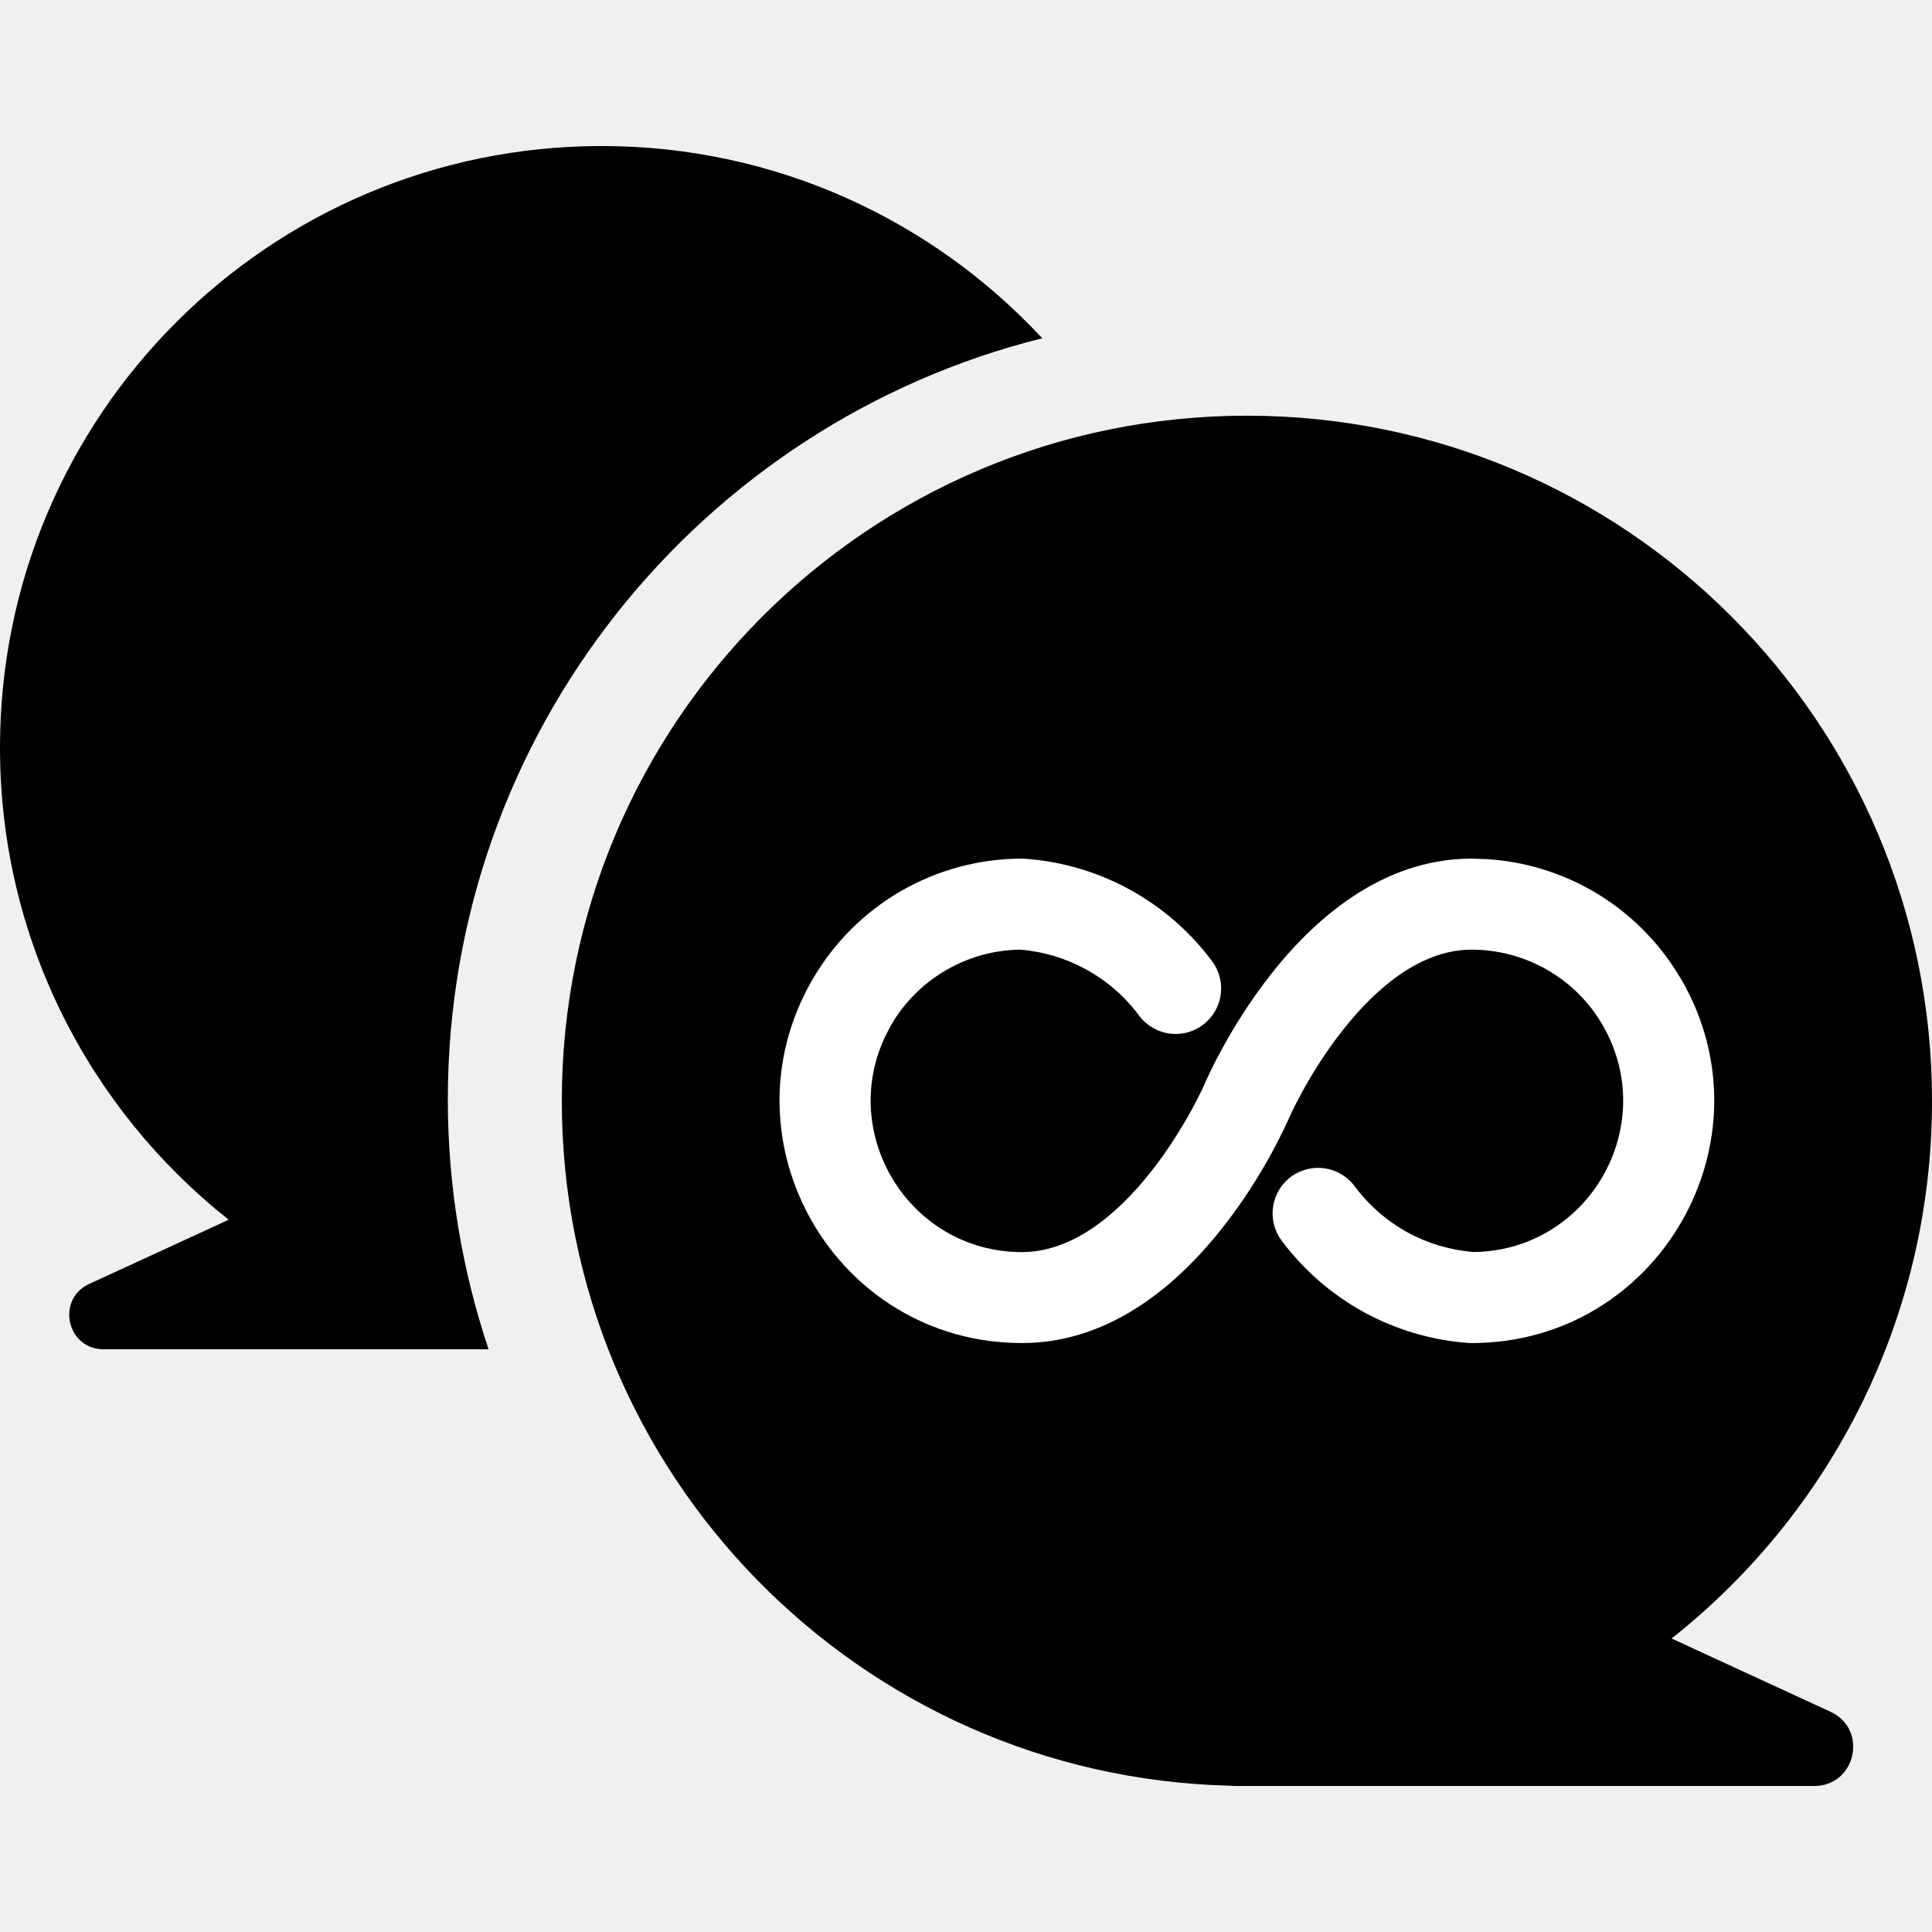
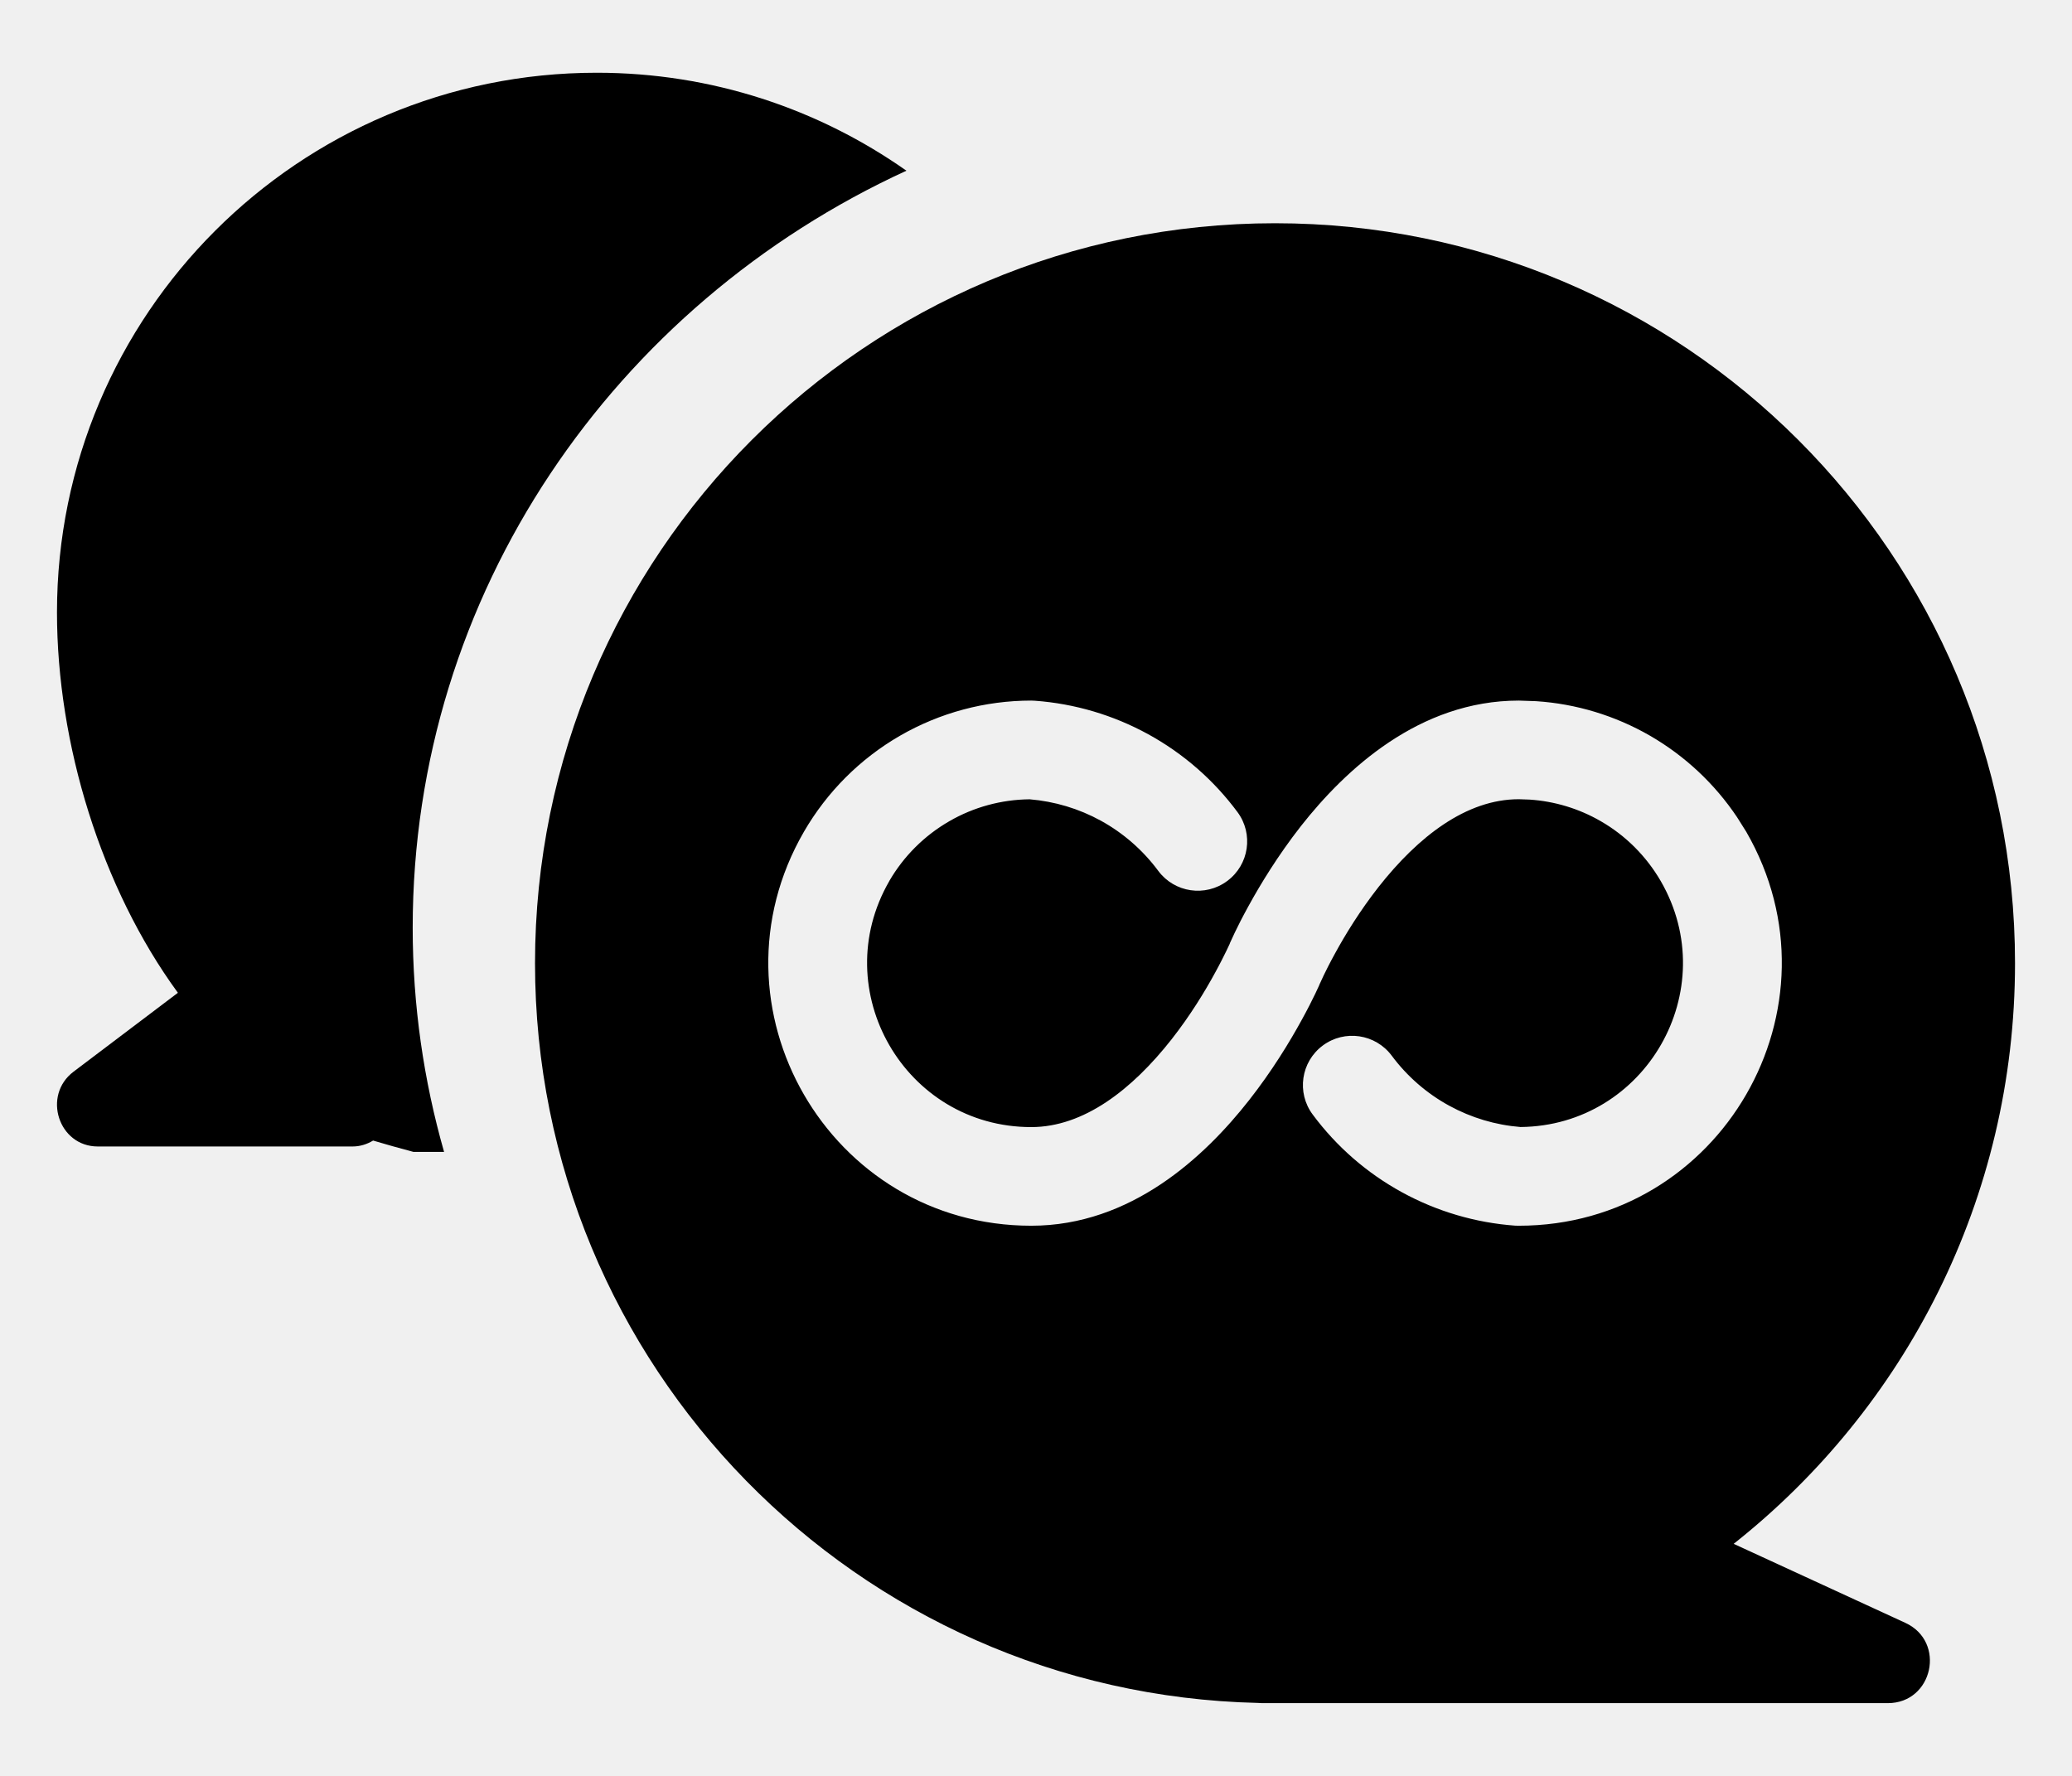
- <svg xmlns="http://www.w3.org/2000/svg" width="24" height="24" viewBox="0 0 24 24" fill="none">
-   <path d="M18.282 10.666L18.48 10.673C18.939 10.703 19.386 10.839 19.787 11.07C20.186 11.301 20.527 11.62 20.783 12.002L20.888 12.17C22.046 14.177 20.598 16.684 18.282 16.684C18.268 16.684 18.255 16.684 18.242 16.683C17.786 16.65 17.343 16.519 16.942 16.3C16.541 16.08 16.193 15.777 15.92 15.41C15.734 15.16 15.786 14.805 16.036 14.619C16.287 14.433 16.641 14.485 16.827 14.736C17.003 14.972 17.227 15.167 17.486 15.308C17.738 15.447 18.016 15.53 18.303 15.553C19.737 15.538 20.629 13.982 19.909 12.735C19.744 12.45 19.507 12.213 19.221 12.048C18.971 11.904 18.692 11.819 18.405 11.8L18.282 11.796C17.68 11.797 17.128 12.227 16.675 12.803C16.46 13.077 16.291 13.354 16.176 13.565C16.119 13.669 16.076 13.755 16.047 13.814C16.033 13.844 16.023 13.866 16.016 13.881C16.013 13.888 16.011 13.893 16.01 13.896C16.009 13.898 16.009 13.899 16.009 13.899L16.008 13.899L16.007 13.902C16.006 13.904 16.005 13.907 16.004 13.91C16.001 13.916 15.997 13.925 15.992 13.936C15.982 13.957 15.968 13.987 15.95 14.025C15.914 14.099 15.862 14.204 15.794 14.329C15.658 14.576 15.456 14.91 15.192 15.246C14.684 15.892 13.84 16.684 12.696 16.684C10.38 16.684 8.933 14.177 10.091 12.171C10.355 11.714 10.735 11.334 11.192 11.07C11.649 10.806 12.168 10.666 12.696 10.666L12.738 10.668C13.193 10.701 13.637 10.832 14.037 11.052C14.438 11.272 14.786 11.576 15.059 11.943C15.245 12.193 15.192 12.548 14.942 12.734C14.691 12.92 14.337 12.867 14.151 12.617C13.975 12.38 13.751 12.184 13.493 12.043C13.241 11.904 12.963 11.821 12.677 11.797C12.354 11.8 12.037 11.887 11.757 12.048C11.472 12.213 11.234 12.45 11.069 12.735L11.07 12.735C10.347 13.988 11.25 15.554 12.696 15.554C13.298 15.554 13.851 15.124 14.303 14.548C14.519 14.274 14.688 13.996 14.803 13.786C14.86 13.681 14.903 13.595 14.931 13.536C14.945 13.507 14.956 13.484 14.962 13.47C14.966 13.463 14.968 13.457 14.969 13.454C14.97 13.453 14.97 13.452 14.97 13.452L14.972 13.448C14.973 13.447 14.974 13.444 14.975 13.441C14.978 13.434 14.982 13.425 14.986 13.415C14.996 13.393 15.01 13.363 15.028 13.326C15.064 13.251 15.117 13.146 15.185 13.022C15.32 12.774 15.522 12.441 15.787 12.104C16.294 11.458 17.139 10.666 18.282 10.666Z" fill="white" />
-   <path d="M7.474 1.814C9.636 1.814 11.583 2.734 12.947 4.202C8.706 5.26 5.563 9.093 5.563 13.661C5.563 14.745 5.743 15.787 6.069 16.761H1.285C0.83 16.761 0.694 16.141 1.107 15.95L2.841 15.152C1.11 13.783 3.82244e-06 11.665 0 9.287C3.1524e-05 5.16 3.346 1.814 7.474 1.814Z" fill="currentColor" />
-   <path d="M15.489 5.164C20.19 5.164 24 8.975 24 13.676C24 16.383 22.735 18.796 20.765 20.354L22.739 21.264C23.21 21.481 23.056 22.186 22.537 22.186H15.341C15.325 22.186 15.308 22.185 15.292 22.183C10.683 22.078 6.979 18.31 6.979 13.676C6.979 8.975 10.789 5.164 15.489 5.164ZM18.282 10.666C17.139 10.666 16.294 11.459 15.787 12.104C15.523 12.441 15.32 12.774 15.185 13.021C15.116 13.146 15.064 13.251 15.028 13.326C15.01 13.363 14.996 13.393 14.986 13.415C14.982 13.425 14.977 13.434 14.975 13.44C14.973 13.443 14.973 13.446 14.972 13.448L14.97 13.452C14.97 13.453 14.969 13.454 14.969 13.455C14.967 13.458 14.965 13.463 14.962 13.47C14.956 13.484 14.946 13.507 14.932 13.536C14.903 13.595 14.86 13.681 14.803 13.786C14.688 13.996 14.519 14.274 14.304 14.548C13.851 15.124 13.298 15.553 12.696 15.554C11.296 15.553 10.404 14.084 11.007 12.853L11.069 12.735C11.234 12.45 11.472 12.213 11.758 12.049C12.038 11.887 12.355 11.8 12.678 11.797C12.964 11.821 13.242 11.905 13.493 12.043C13.751 12.185 13.976 12.381 14.151 12.617C14.338 12.867 14.691 12.919 14.941 12.733C15.192 12.547 15.244 12.194 15.059 11.943C14.786 11.576 14.438 11.272 14.037 11.052C13.637 10.832 13.193 10.701 12.737 10.668L12.696 10.666C12.168 10.666 11.65 10.805 11.192 11.069C10.735 11.333 10.355 11.714 10.091 12.171C8.933 14.177 10.38 16.684 12.696 16.684C13.84 16.684 14.684 15.892 15.191 15.246C15.456 14.91 15.658 14.577 15.794 14.329C15.862 14.204 15.914 14.099 15.95 14.024C15.968 13.987 15.982 13.957 15.992 13.935C15.997 13.925 16.001 13.916 16.004 13.91C16.005 13.907 16.006 13.904 16.007 13.902L16.008 13.899H16.009C16.009 13.899 16.009 13.898 16.01 13.896C16.011 13.893 16.013 13.888 16.017 13.881C16.023 13.867 16.033 13.844 16.047 13.814C16.075 13.755 16.119 13.67 16.176 13.565C16.291 13.355 16.46 13.077 16.676 12.803C17.128 12.227 17.68 11.797 18.282 11.797L18.405 11.801C18.692 11.82 18.972 11.905 19.222 12.049C19.507 12.213 19.744 12.45 19.909 12.735C20.629 13.982 19.736 15.538 18.303 15.553C18.016 15.529 17.738 15.447 17.485 15.309C17.227 15.167 17.003 14.971 16.827 14.735C16.641 14.485 16.287 14.433 16.036 14.619C15.786 14.805 15.734 15.16 15.92 15.41C16.193 15.777 16.542 16.08 16.942 16.3C17.343 16.519 17.787 16.65 18.242 16.683C18.255 16.683 18.269 16.684 18.282 16.684C20.598 16.684 22.045 14.176 20.888 12.17L20.783 12.003C20.527 11.62 20.186 11.3 19.786 11.069C19.386 10.838 18.939 10.703 18.48 10.673L18.282 10.666Z" fill="currentColor" />
+ <svg xmlns="http://www.w3.org/2000/svg" width="28" height="24" viewBox="0 0 28 24" fill="none">
+   <path d="M17.23 3.017C22.753 3.017 27.23 7.494 27.23 13.017C27.23 16.198 25.744 19.033 23.428 20.864L25.748 21.932C26.302 22.187 26.121 23.017 25.511 23.017H17.055C17.036 23.017 17.016 23.015 16.998 23.014C11.582 22.89 7.23 18.462 7.23 13.017C7.23 7.494 11.707 3.017 17.23 3.017ZM20.525 9.468C19.177 9.468 18.18 10.402 17.581 11.163C17.27 11.56 17.031 11.954 16.871 12.246C16.79 12.393 16.728 12.516 16.686 12.604C16.665 12.649 16.649 12.685 16.637 12.71C16.631 12.723 16.627 12.733 16.623 12.74C16.622 12.744 16.621 12.747 16.62 12.749L16.618 12.753C16.618 12.753 16.617 12.755 16.617 12.757C16.615 12.76 16.613 12.766 16.609 12.774C16.601 12.791 16.588 12.817 16.572 12.852C16.538 12.921 16.488 13.023 16.42 13.146C16.285 13.395 16.086 13.722 15.832 14.046C15.298 14.725 14.646 15.232 13.936 15.232C12.231 15.232 11.165 13.386 12.017 11.908V11.907C12.212 11.571 12.492 11.292 12.829 11.098C13.159 10.907 13.533 10.806 13.914 10.802C14.251 10.83 14.579 10.928 14.876 11.091C15.18 11.258 15.445 11.49 15.652 11.769C15.871 12.064 16.289 12.126 16.584 11.906C16.88 11.687 16.942 11.269 16.722 10.974C16.401 10.541 15.989 10.182 15.517 9.923C15.045 9.664 14.522 9.509 13.985 9.47L13.936 9.468C13.313 9.468 12.701 9.632 12.162 9.943C11.622 10.255 11.175 10.703 10.863 11.242C9.497 13.609 11.205 16.565 13.936 16.565C15.285 16.565 16.281 15.631 16.879 14.869C17.191 14.472 17.429 14.079 17.589 13.787C17.67 13.64 17.732 13.517 17.774 13.429C17.795 13.385 17.811 13.35 17.823 13.324C17.828 13.312 17.833 13.3 17.836 13.293C17.838 13.289 17.839 13.287 17.84 13.284L17.842 13.281V13.28C17.842 13.28 17.843 13.279 17.844 13.277C17.846 13.274 17.848 13.267 17.852 13.259C17.86 13.242 17.872 13.215 17.888 13.181C17.922 13.111 17.972 13.01 18.04 12.887C18.175 12.639 18.375 12.311 18.629 11.987C19.163 11.308 19.814 10.801 20.524 10.801L20.669 10.806C21.008 10.828 21.338 10.928 21.632 11.098C21.969 11.292 22.248 11.572 22.443 11.908C23.292 13.379 22.239 15.214 20.548 15.231C20.21 15.204 19.882 15.106 19.584 14.943C19.28 14.777 19.015 14.546 18.808 14.268C18.588 13.972 18.171 13.91 17.875 14.13C17.58 14.35 17.519 14.767 17.739 15.062C18.06 15.495 18.471 15.853 18.944 16.112C19.416 16.371 19.939 16.525 20.476 16.564C20.492 16.565 20.508 16.565 20.524 16.565C23.256 16.565 24.964 13.608 23.598 11.241L23.474 11.044C23.172 10.593 22.77 10.216 22.298 9.943C21.826 9.671 21.299 9.511 20.757 9.476L20.525 9.468Z" fill="currentColor" />
+   <path d="M8.064 0.983C9.622 0.983 11.065 1.474 12.249 2.307C8.306 4.117 5.577 8.017 5.577 12.538C5.577 13.588 5.726 14.603 6.001 15.567H5.586C5.388 15.515 5.208 15.463 5.042 15.414C4.961 15.463 4.867 15.494 4.765 15.494H1.321C0.791 15.494 0.568 14.805 0.994 14.483L2.404 13.417C1.368 12 0.77 10.05 0.77 8.276C0.77 4.249 4.036 0.983 8.064 0.983Z" fill="currentColor" />
</svg>
